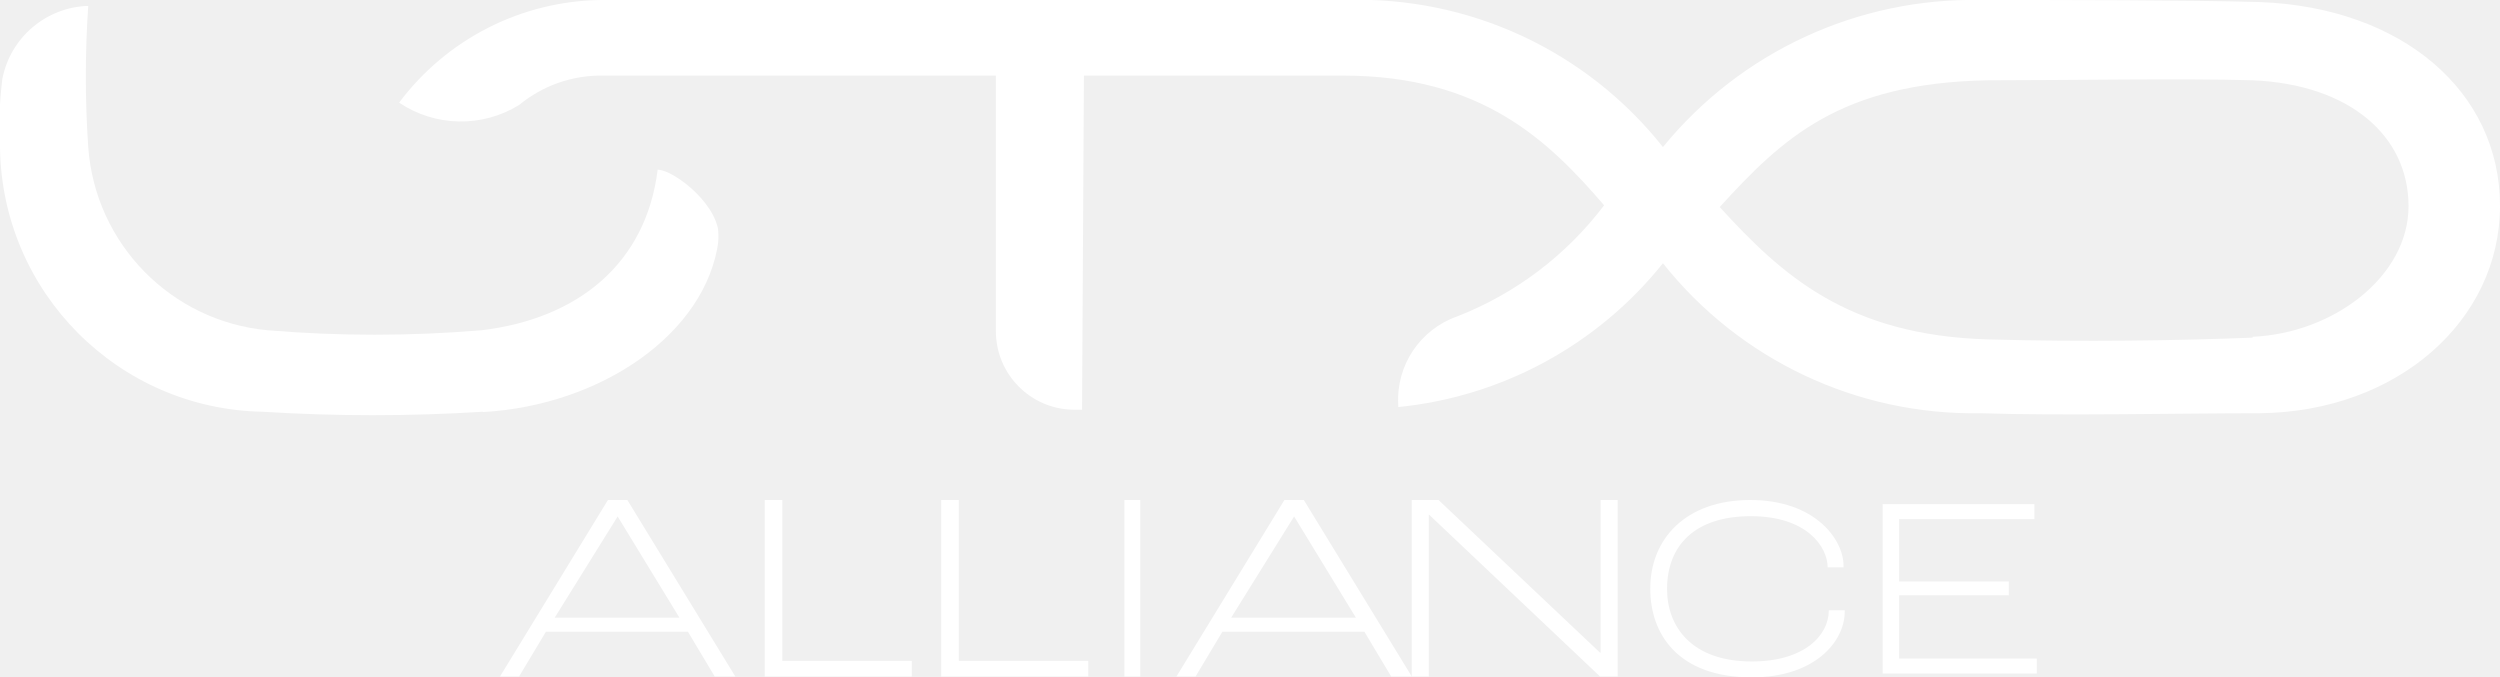
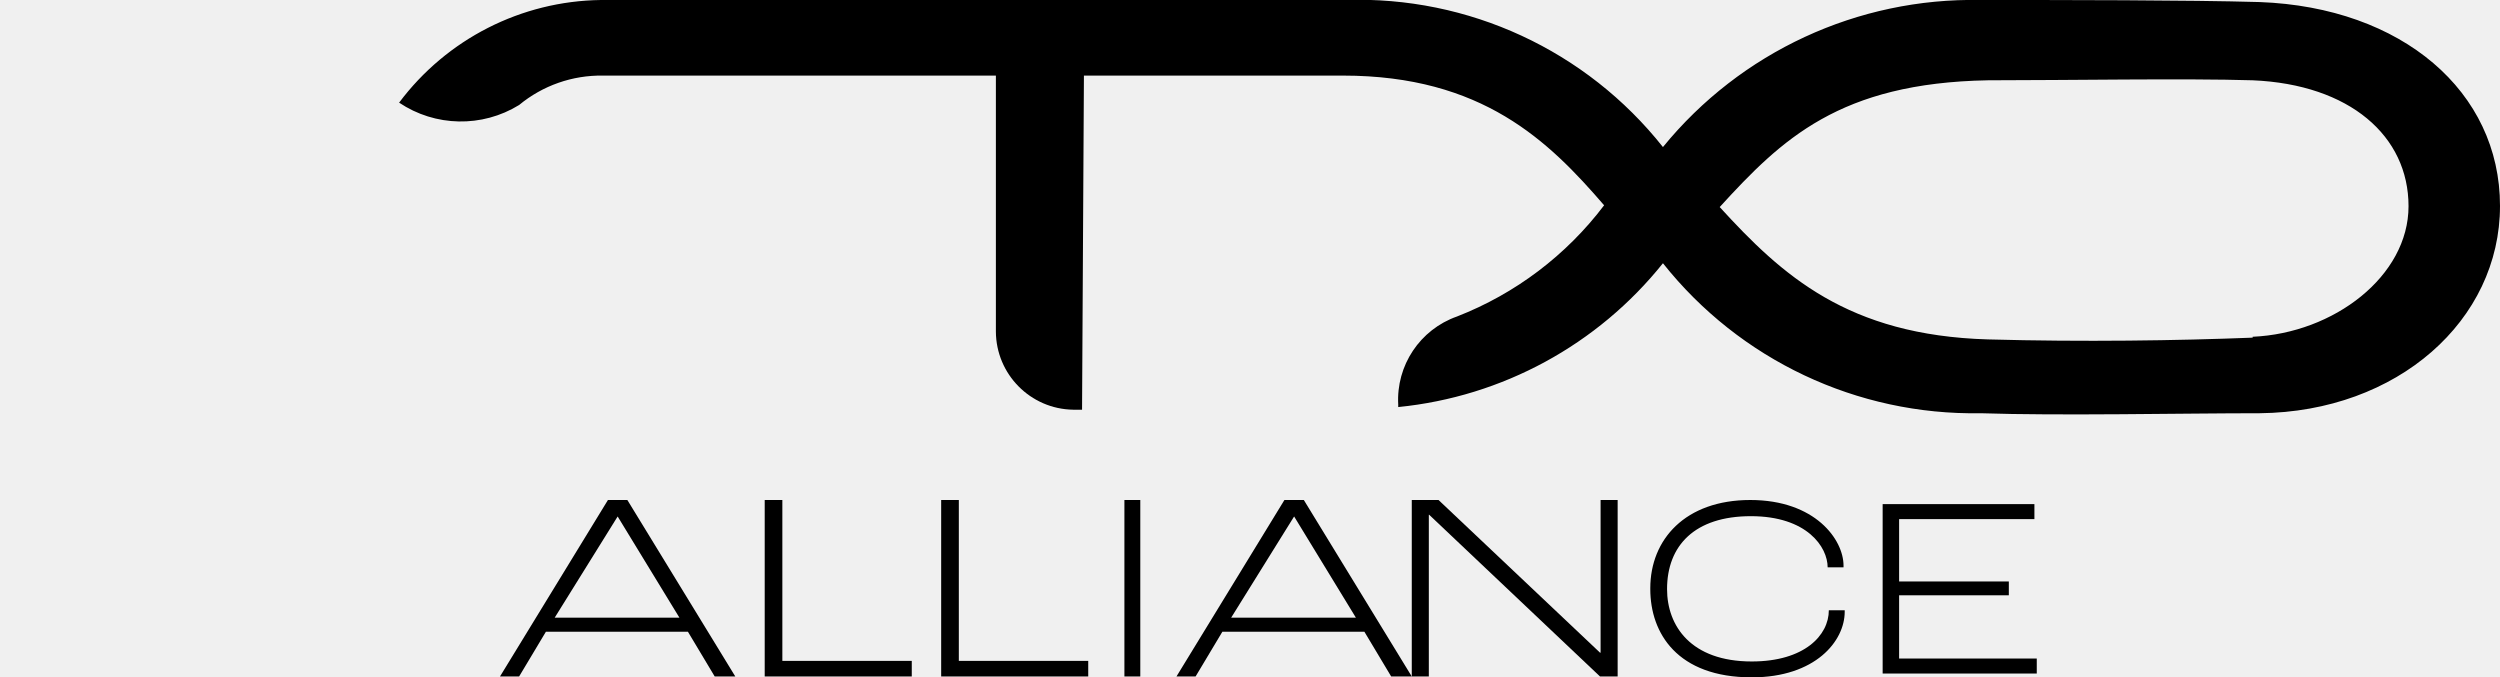
<svg xmlns="http://www.w3.org/2000/svg" version="1.1" viewBox="0 0 85 23">
  <defs>
    <mask id="a" x="0" y="0.2" width="24.43" height="13.95" maskUnits="userSpaceOnUse">
-       <polygon points="0 0.2 24.43 0.2 24.43 14.15 0 14.15" fill="#fff" fill-rule="evenodd" />
+       <polygon points="0 0.2 24.43 0.2 24.43 14.15 0 14.15" fill-rule="evenodd" />
    </mask>
  </defs>
-   <g fill="#fff">
+   <g>
    <path d="M56.11,20c0-1.66,1.19-3,3.4-3s3.17,1.35,3.17,2.23v.06h-.54v0c0-.69-.7-1.74-2.61-1.74s-2.85,1-2.85,2.48c0,1.25.81,2.46,2.88,2.46,1.79,0,2.62-.89,2.62-1.74v0h.54v.05c0,1-1,2.23-3.16,2.23-2.53,0-3.45-1.5-3.45-3" fill-rule="evenodd" />
    <polygon points="64.01 17.14 69.17 17.14 69.17 17.65 64.57 17.65 64.57 19.77 68.3 19.77 68.3 20.24 64.57 20.24 64.57 22.39 69.25 22.39 69.25 22.9 64.01 22.9" fill-rule="evenodd" />
    <g mask="url(#a)">
-       <path d="M16.41,14a59.86,59.86,0,0,1-7.47,0A9.1,9.1,0,0,1,0,5,13,13,0,0,1,.08,2.68,3.07,3.07,0,0,1,3,.2,35.29,35.29,0,0,0,3,5a6.74,6.74,0,0,0,6.11,6.23,43.73,43.73,0,0,0,7.25,0c3.31-.39,5.61-2.29,6-5.46.56,0,2.22,1.28,2.07,2.41-.42,3.17-4,5.6-8,5.83" fill="#fff" fill-rule="evenodd" />
+       <path d="M16.41,14a59.86,59.86,0,0,1-7.47,0A9.1,9.1,0,0,1,0,5,13,13,0,0,1,.08,2.68,3.07,3.07,0,0,1,3,.2,35.29,35.29,0,0,0,3,5a6.74,6.74,0,0,0,6.11,6.23,43.73,43.73,0,0,0,7.25,0c3.31-.39,5.61-2.29,6-5.46.56,0,2.22,1.28,2.07,2.41-.42,3.17-4,5.6-8,5.83" fill-rule="evenodd" />
    </g>
    <g fill-rule="evenodd">
      <path d="m36.79 13.93h-0.3a2.67 2.67 0 0 1-2.63-2.66v-9.88h3z" />
      <path d="M76.59,11.48c-2.54.1-5.76.15-9,.06-4.77-.14-7-2.18-9.12-4.5,2.11-2.31,4.08-4.22,9.12-4.31,2.67,0,6.73-.07,9,0,3.31.14,5.3,1.9,5.3,4.28s-2.54,4.32-5.3,4.44M76.83.07C74.41,0,70.14,0,67.34,0a13.6,13.6,0,0,0-10.8,5,13.21,13.21,0,0,0-10.8-5H20.43a8.71,8.71,0,0,0-6.86,3.49,3.77,3.77,0,0,0,4.08.08,4.37,4.37,0,0,1,2.85-1H45.66c4.74,0,7,2.23,8.88,4.41a11.52,11.52,0,0,1-5,3.78,3,3,0,0,0-2,3v.08a13.2,13.2,0,0,0,9-4.89,13.49,13.49,0,0,0,10.8,5.1c2.68.09,6.89,0,9.49,0C81.52,14,85,10.89,85,7S81.67.25,76.83.07" />
      <path d="M23.1,21,21,17.56h0L18.86,21Zm.29.48H18.56L17.65,23H17l3.67-6h.66L25,23h-.7Z" />
      <polygon points="26 17 26.6 17 26.6 22.47 31 22.47 31 23 26 23" />
      <polygon points="32 17 32.6 17 32.6 22.47 37 22.47 37 23 32 23" />
      <polygon points="38.23 23 38.77 23 38.77 17 38.23 17" />
      <path d="M46.1,21,44,17.56h0L41.86,21Zm.29.48H41.56L40.65,23H40l3.67-6h.66L48,23h-.7Z" />
      <polygon points="48 17 48.91 17 54.4 22.19 54.42 22.19 54.42 17 55 17 55 23 54.4 23 48.59 17.5 48.58 17.5 48.58 23 48 23" />
    </g>
  </g>
</svg>
